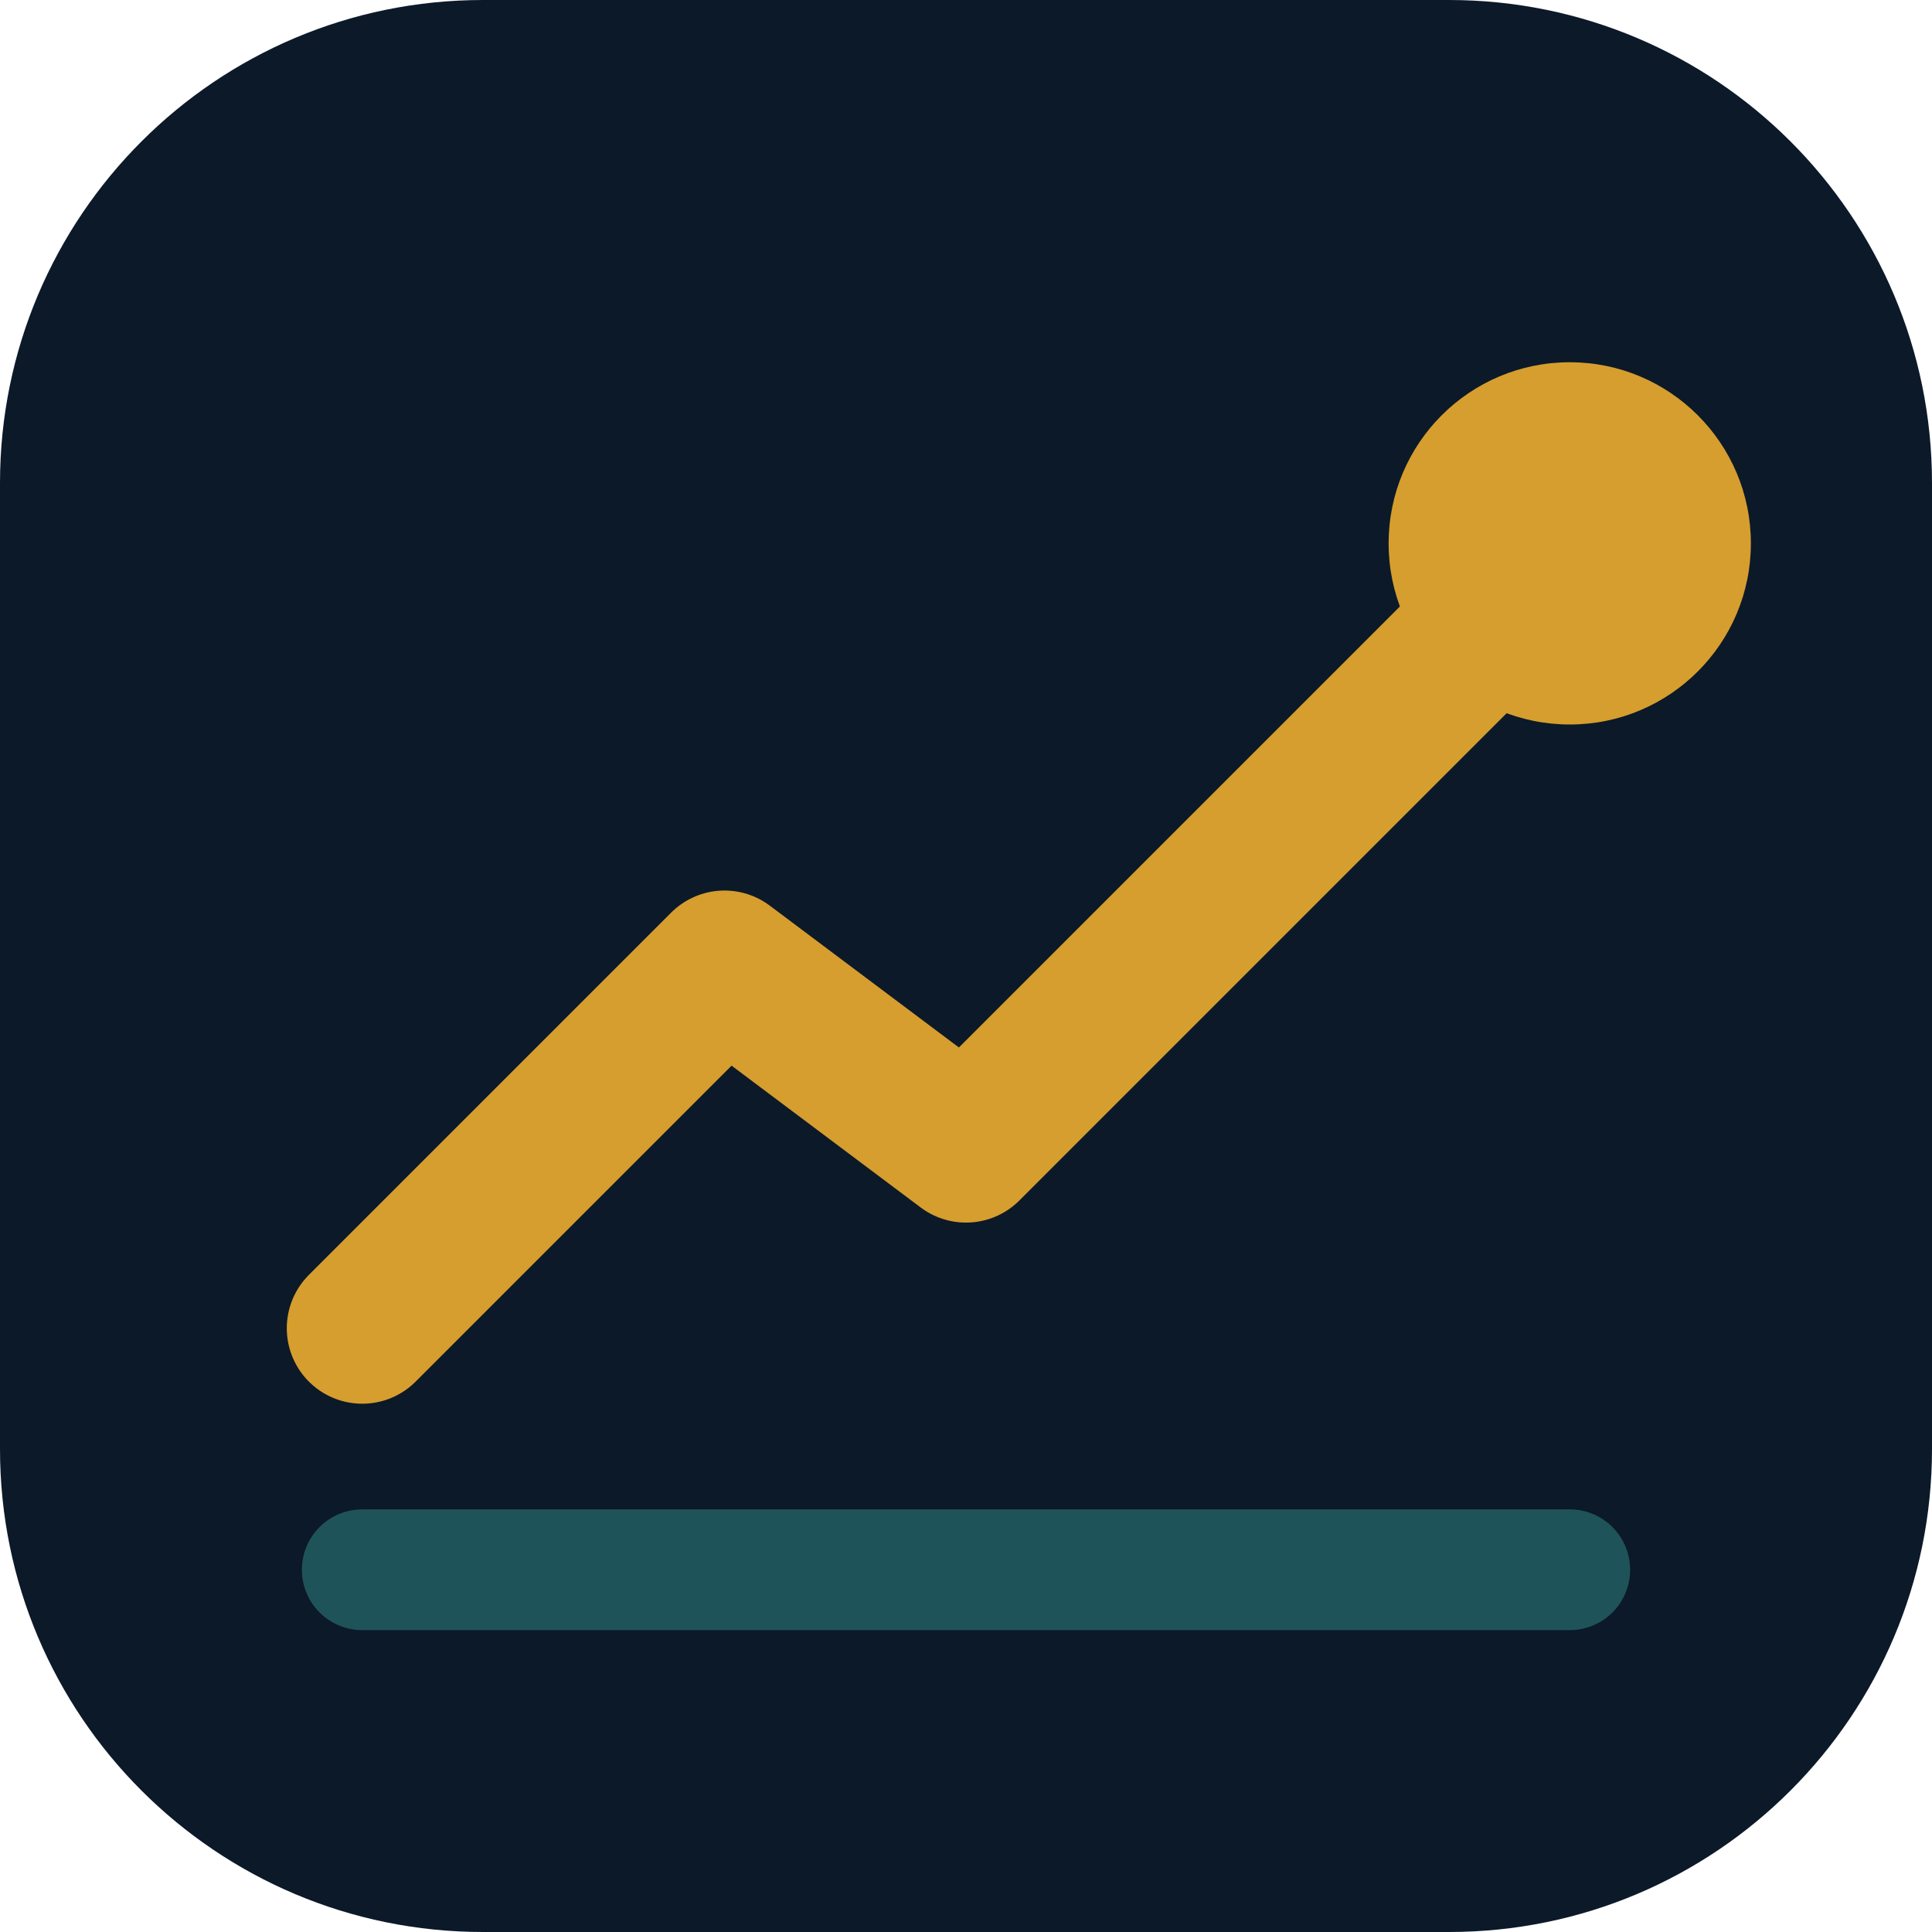
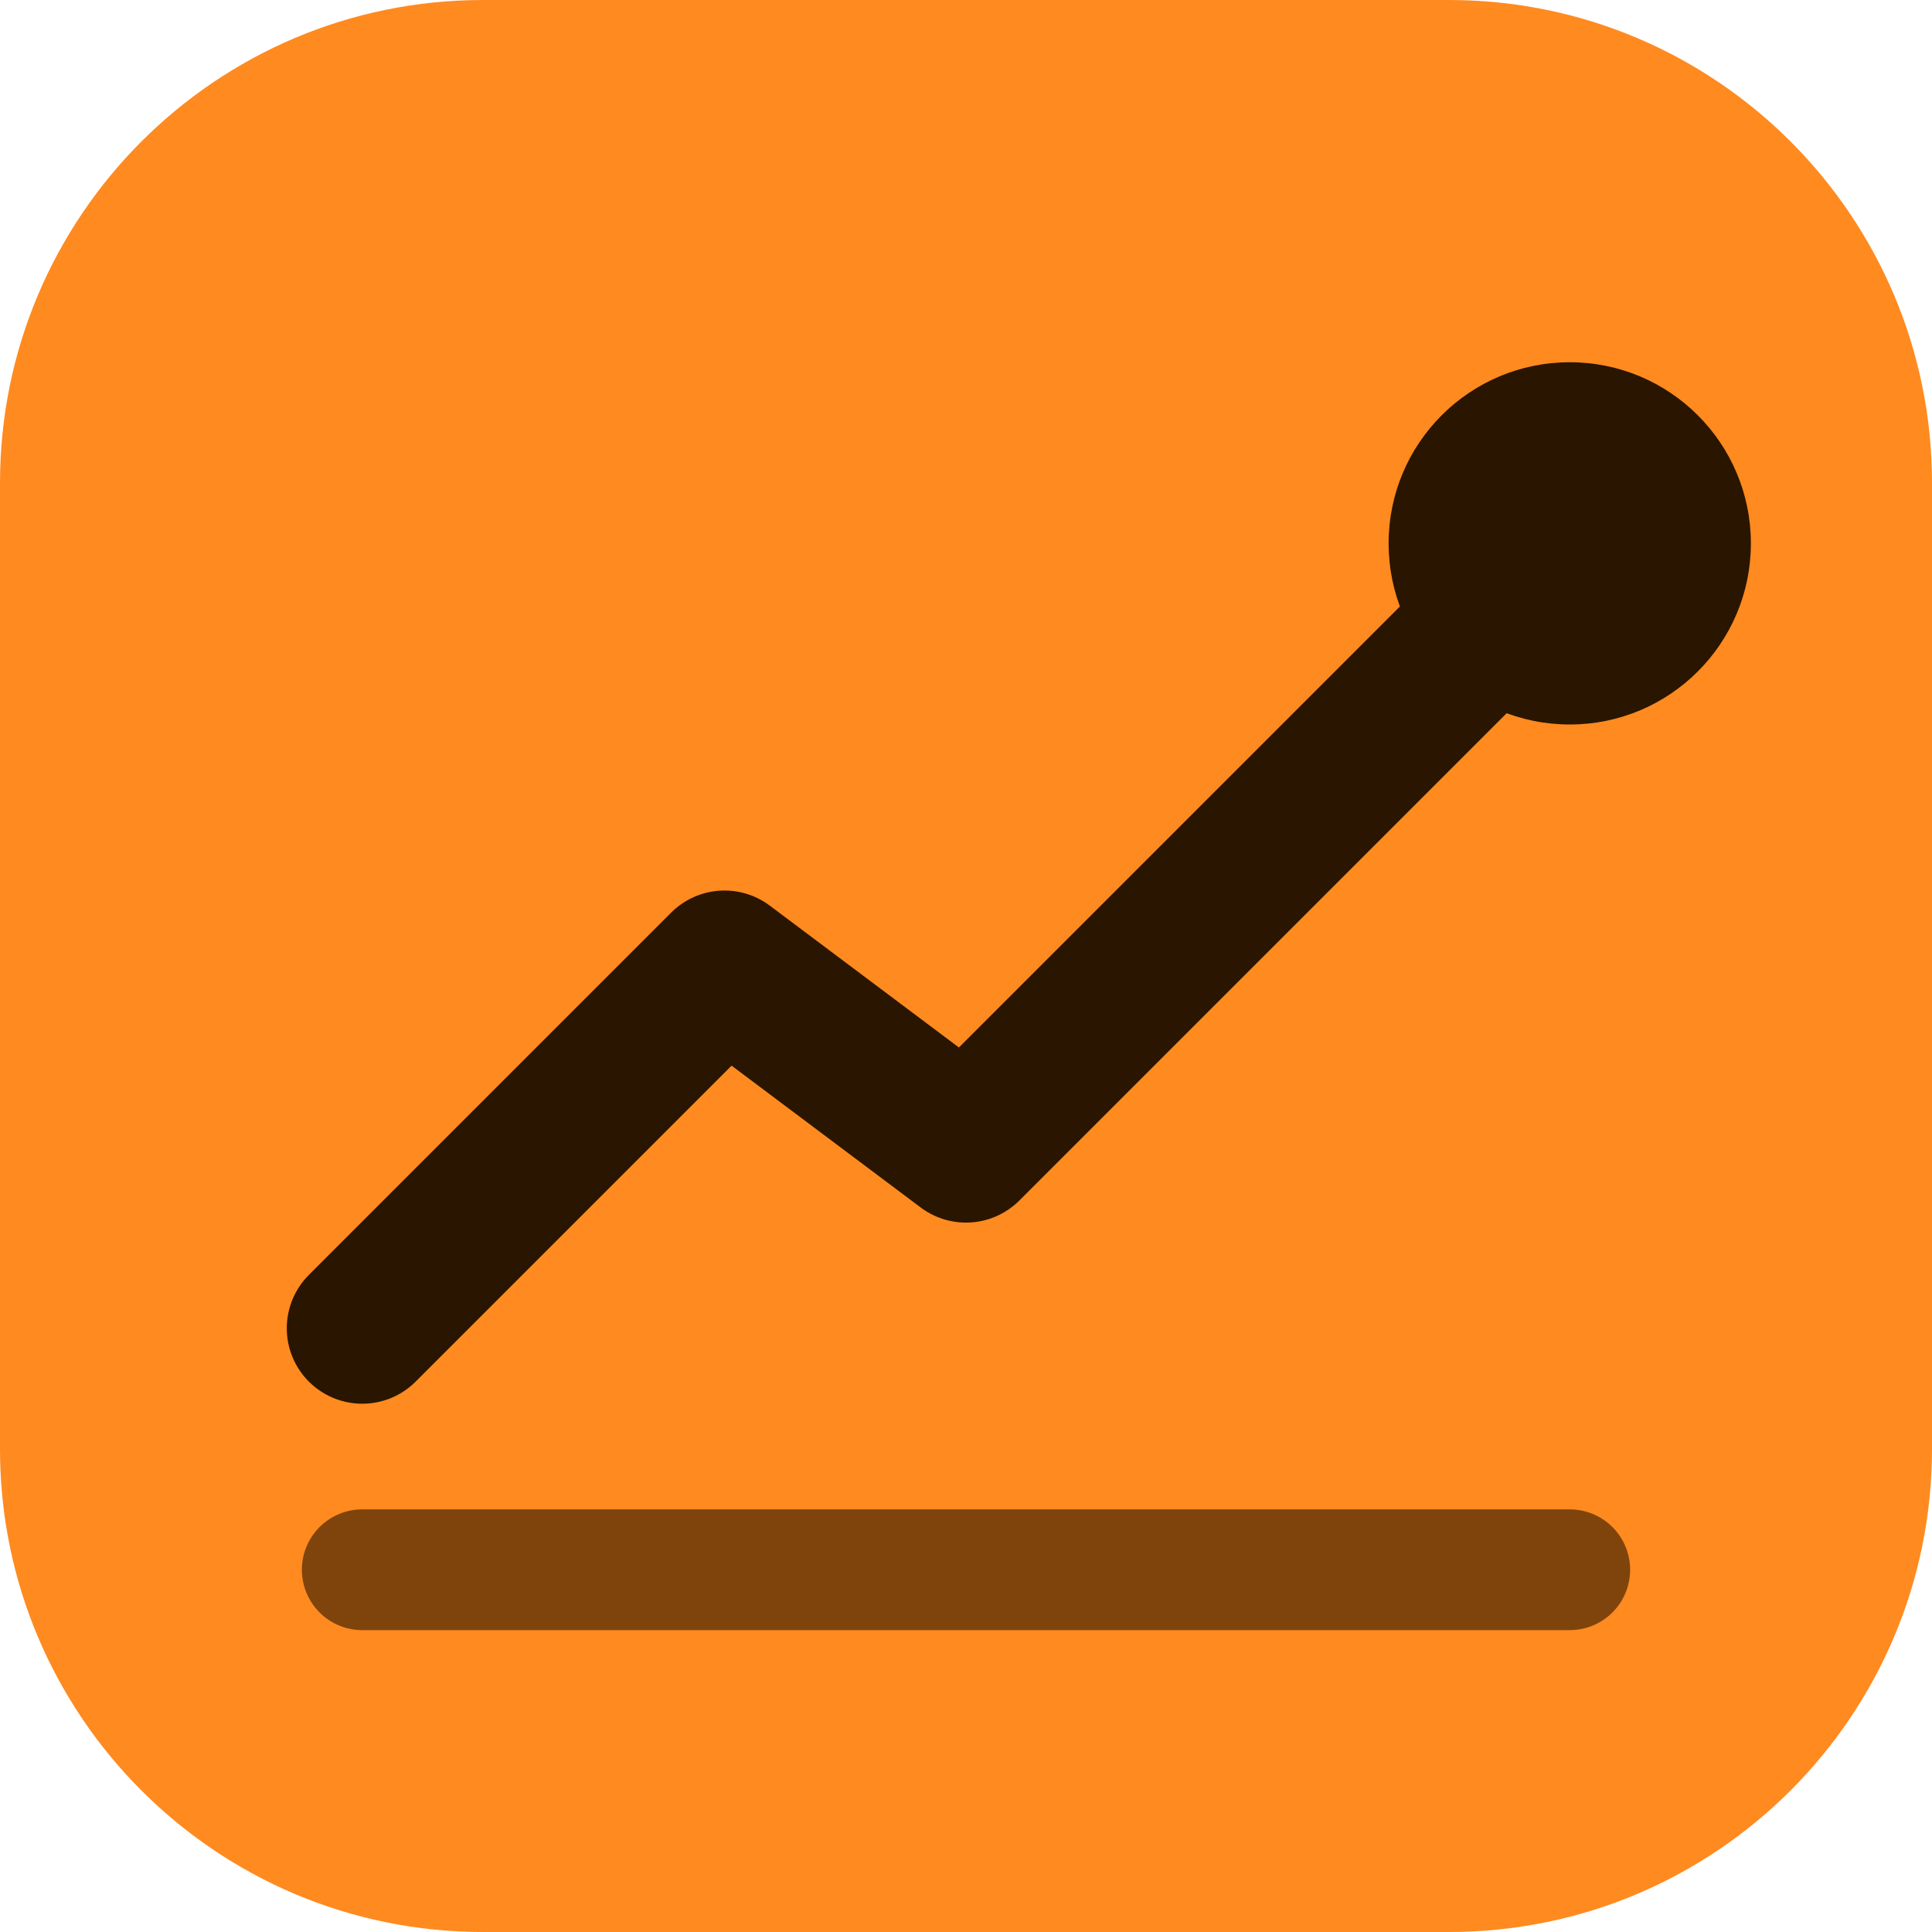
<svg xmlns="http://www.w3.org/2000/svg" width="32" height="32" viewBox="0 0 32 32" fill="none">
-   <rect width="32" height="32" rx="8" fill="#0c1929" />
-   <path d="M6 22L12 16L16 19L26 9" stroke="#d69e2e" stroke-width="2.5" stroke-linecap="round" stroke-linejoin="round" />
-   <circle cx="26" cy="9" r="3" fill="#d69e2e" />
-   <path d="M6 26H26" stroke="#2c7a7b" stroke-width="2" stroke-linecap="round" opacity="0.6" />
+   <rect width="32" height="32" rx="8" fill="#ff8a1f" />
+   <path d="M6 22L12 16L16 19L26 9" stroke="#2a1500" stroke-width="2.5" stroke-linecap="round" stroke-linejoin="round" />
+   <circle cx="26" cy="9" r="3" fill="#2a1500" />
+   <path d="M6 26H26" stroke="#2a1500" stroke-width="2" stroke-linecap="round" opacity="0.6" />
</svg>
